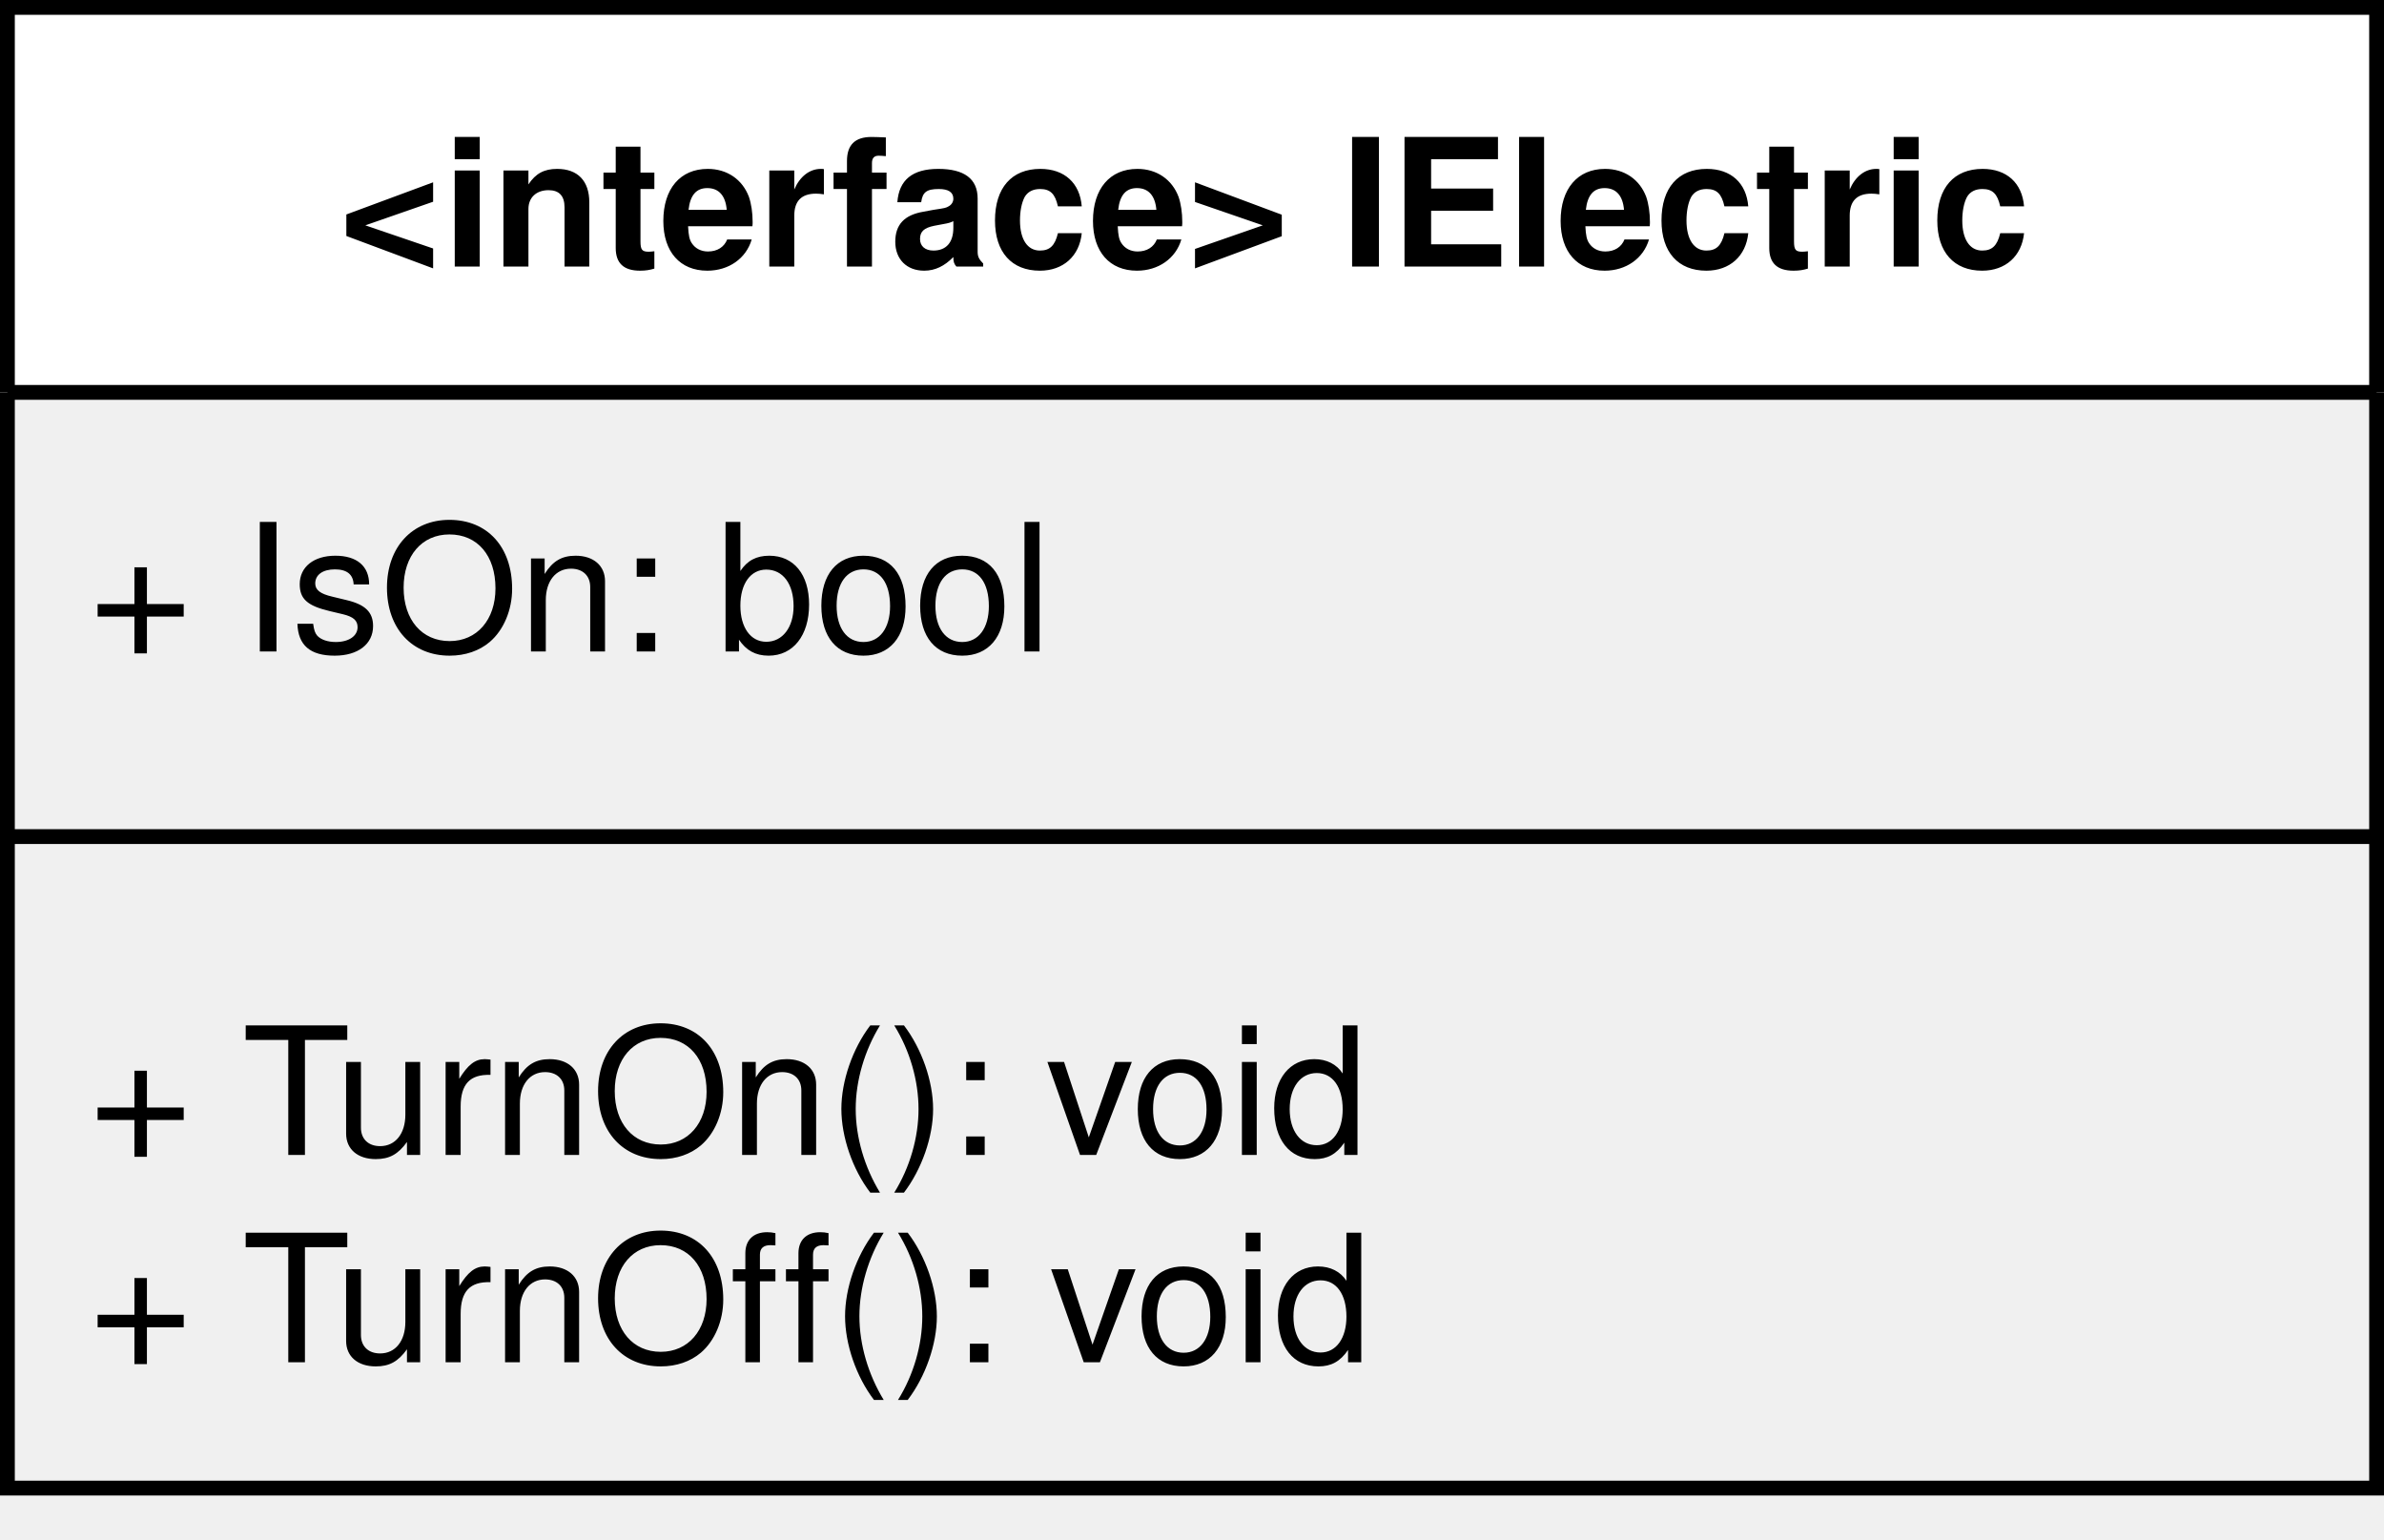
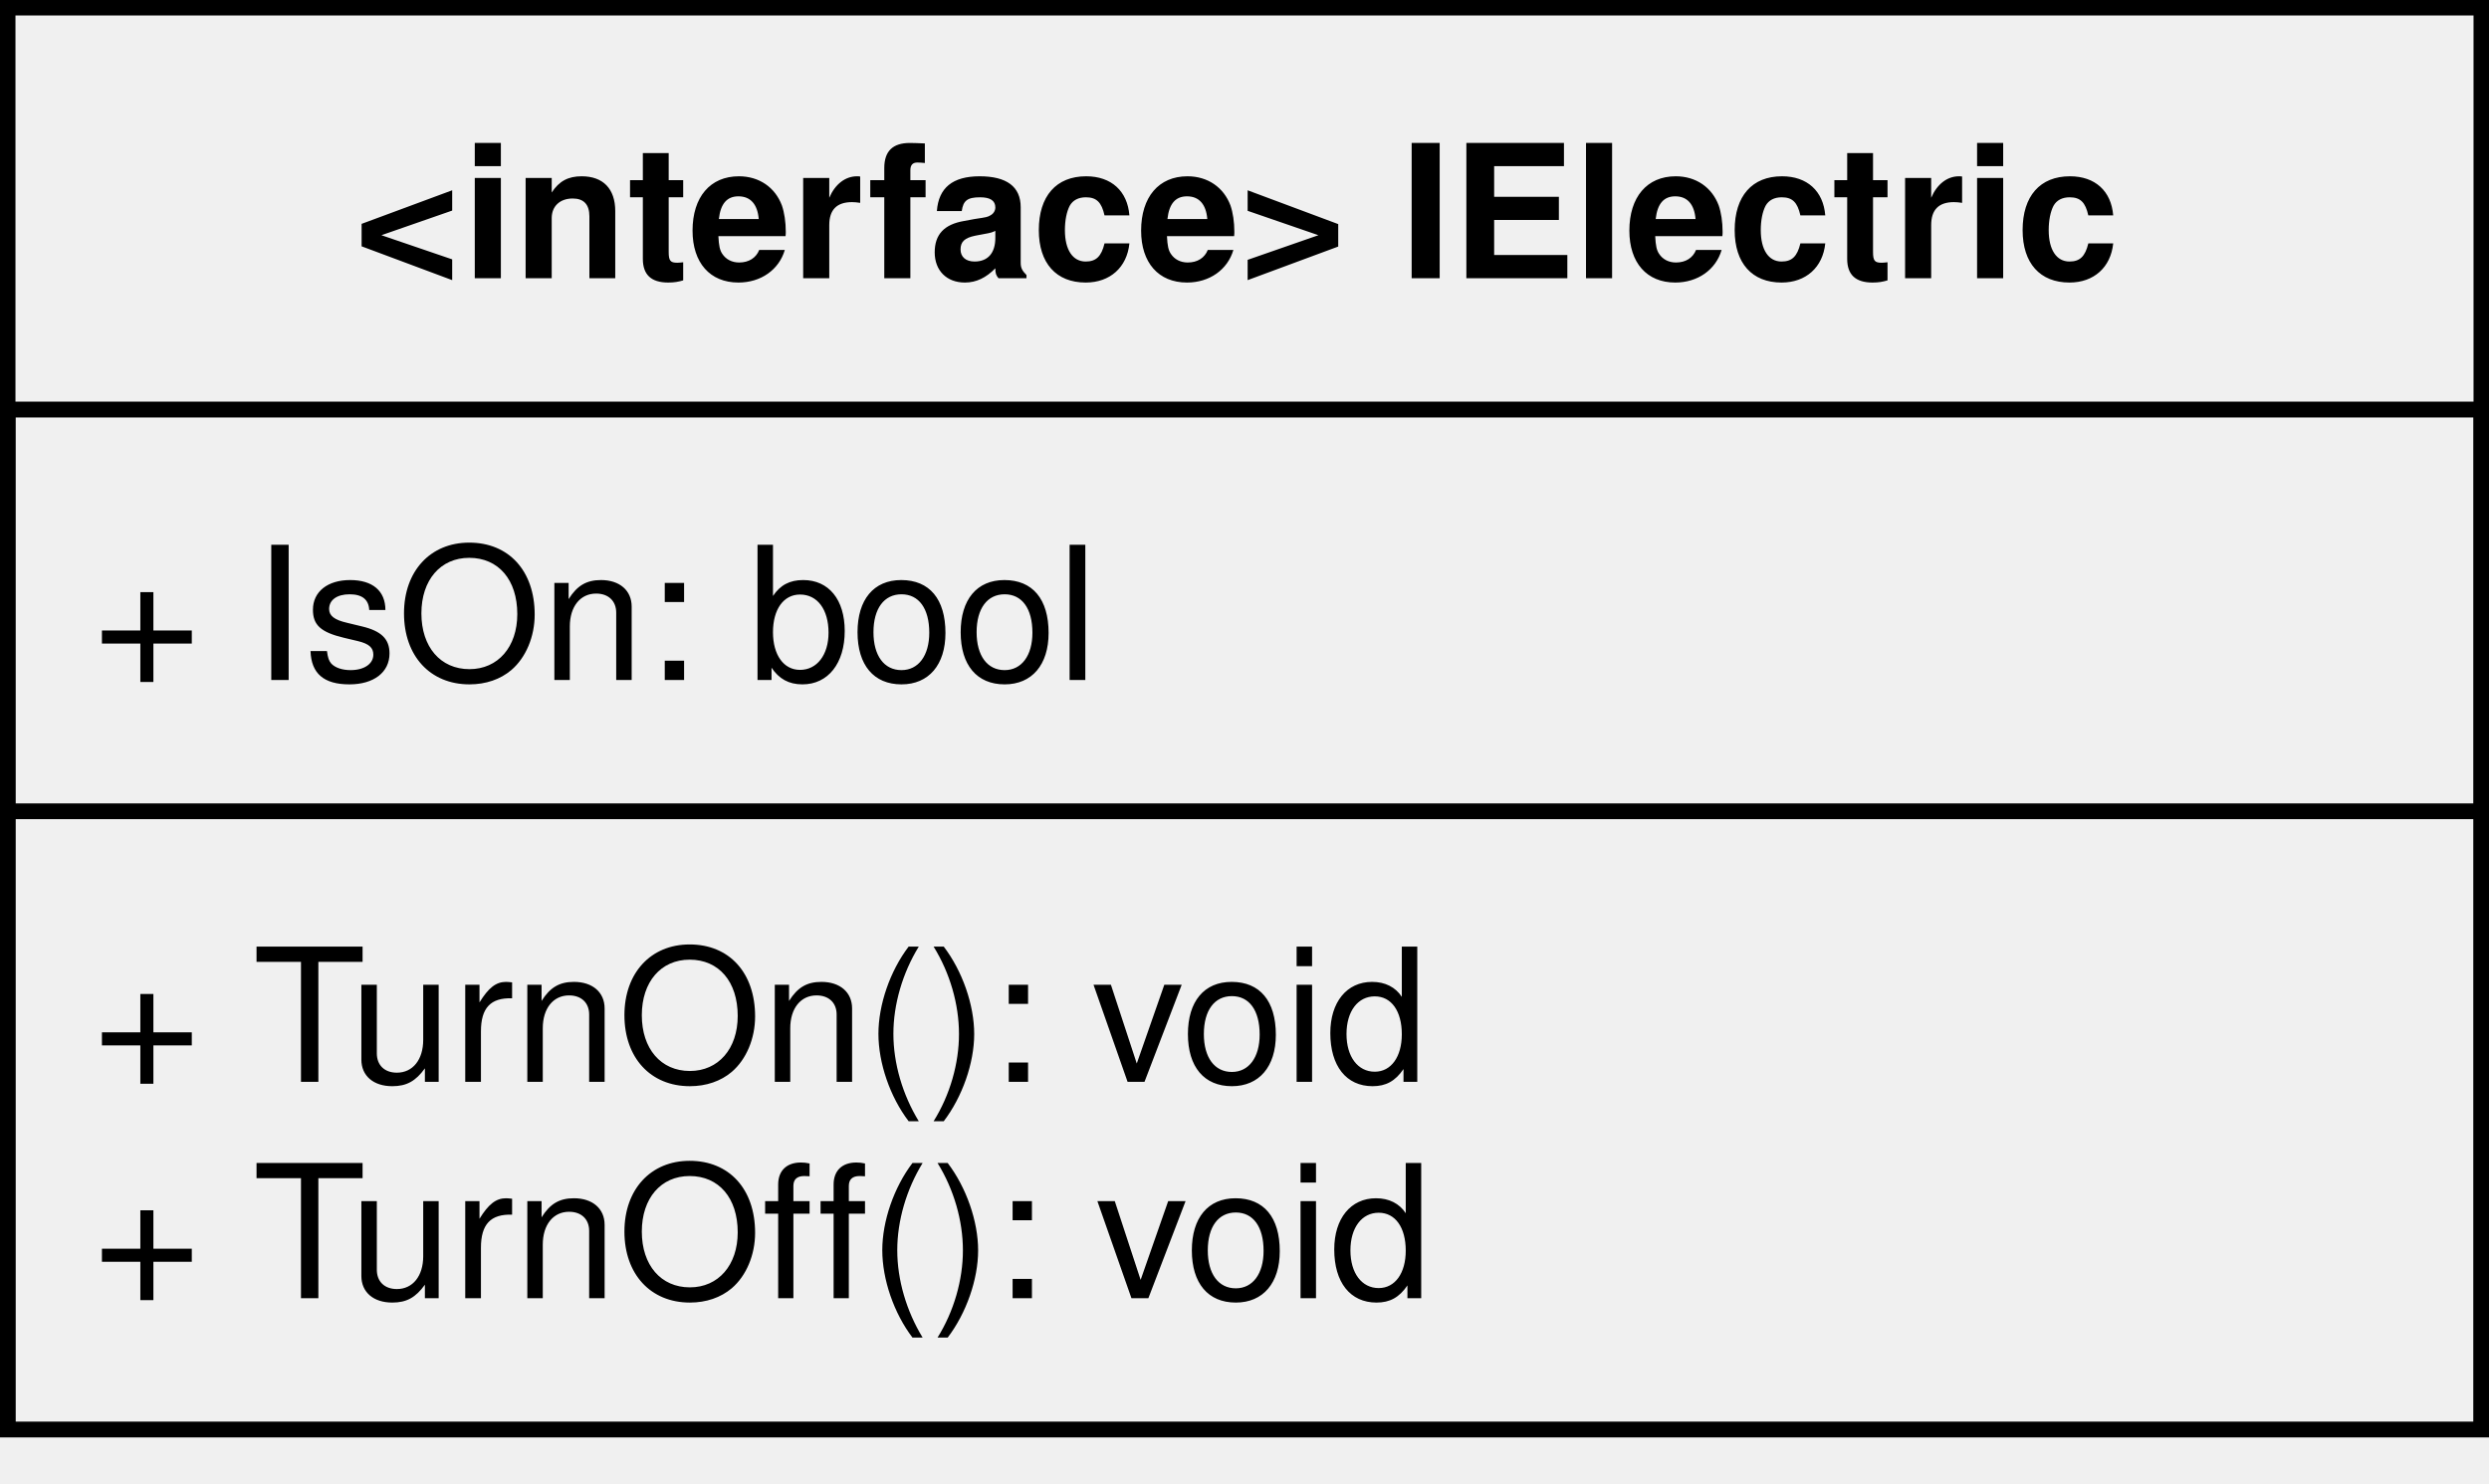
- <svg xmlns="http://www.w3.org/2000/svg" version="1.1" width="161px" height="104px" viewBox="-0.5 -0.5 161 104" content="&lt;mxfile&gt;&lt;diagram id=&quot;EXW-XyDmNgND7JVTKjty&quot; name=&quot;Page-1&quot;&gt;5ZbdjpswEIWfBqm9aBUg0PRyQ9Jtpax21ay01w4YsNZ4kHH+9uk7xnYIIZFoc1kJRZ7jY2PPNzbxwqQ6PEpSl0+QUe4Fk+zghQsvCOJvE/zVwtEIwXcrFJJlRvI7Yc0+qBWdbcsy2vSMCoArVvfFFISgqeppRErY92058P5ba1LQgbBOCR+qbyxTpVFn0aTTf1JWlO7N/sT2VMSZrdCUJIP9mRQuvTCRAMq0qkNCuc6dy4sZ9+NG72lhkgo1ZkBgBuwI39q9eUHMceicCUVlTlKKQqEFtP1ackynZKldvDq6jDR7VnEiMJrnINTa9vgYE84Kge2U6hlR2FGpGCbzwXYoqFFNS8azFTnCVi+8USR9d9G8BMk+cFrC7ZzYLZWtiyDuOdZ6JMoTVCVt0PPisuFfSE/k0DOuSKOskALnpG7Y5rSNisiCiTkoBZU1DZNt8693SA9nkk3+I4WKKnlEi+2d2To49sN9V1V+bLXyvKJcQRFbycVp5g42Nizv6+zjK+xbys0zYnnA1gYP1QA17ky1CCS80wQ4INOFAMOecX4hOfyc5uom/KYmKRPFqvUspp3y2+5ZS4Bjc96elpJlGRUaHCiiiKGkkdSAddvmJJrjg1lKJl8jL8KFJxj7XYyPtkuVgMC9ENYypFgCe9qoE90Byj7w4Dpdd6/F43A63z00p1doXpDjrCViyLmLy/8nbBUC4LTj9KoxLr74A5bhkGV4hRsnG8pfoGGKgZ5fGu8Fz3HIBnxGHUiLLArGIZvdTyy6cf5et1I8i0+fzRncAfp1gYS+uXNOljzve/7rc3oX9HjktTv9+1sXw+5r3vad/SUKl38A&lt;/diagram&gt;&lt;/mxfile&gt;">
+ <svg xmlns="http://www.w3.org/2000/svg" version="1.1" width="161px" height="96px" viewBox="-0.5 -0.5 161 96" content="&lt;mxfile&gt;&lt;diagram id=&quot;EXW-XyDmNgND7JVTKjty&quot; name=&quot;Page-1&quot;&gt;7VXbjpswEP0apPal4hLS7eOGZLeVstqqqdRnLwxgrfEg49z26zuGIUCTqGn72ghFzJkztmfOsfCipDo8GlGXT5iB8kI/O3jR0gvD+Uef/h1wZCCYdUBhZNZBwQBs5BswyHXFVmbQTIgWUVlZT8EUtYbUTjBhDO6ntBzVdNdaFHAGbFKhztEfMrNlh97F/oB/BlmU/c6Bz5kXkb4WBrea9/PC6KH9delK9GsxvylFhvsRFK28KDGItnurDgkoN9p+bF3dw5Xs6dwGtL2lIOwKdkJtoT/xXFHpQmoLJhcpEFA4gGhfVoqmbWTKh7fHfmDNXlZKaIoWOWq74UxAsVCy0PSegluRgB0YK2nW95ywWBOallJla3HErTt4Y2mQfbQo0cg3WlYoXpPSxrJtwvmEsXGVBPuEGmiI87WfRvAL9CQOE+JaNJaBFJUSdSNfTm1UwhRSL9BarJiUS6USVEhNLTWemu8h0t5vf+2BDb7Cpcy5YiyiGxMcRhAr+AhYgTVHonD2js10nIb7wbnBnLFy5NpPLL7gy1KcFh4MQy/smcv+mV/wT+uU5pmkvXc3gu7tmV2oMTuyhoLcXjVGU4tU6mLdcpazAfnGrTgIqTZX7U0qZZaBdqKiFVZ0CrpJ10iebnuNF/TQRBL/Q+zFdKCE4mCI6XF0Q1JqUk7IVhoge+zBWeSvZT7TdKp8eFlm1rUf9u907Xn/omt8RdfvW6Of9bv3nbY7JL7bLgq6Hk+UPJ9y/ut/WeybrjnrH4e36T/z/1h/CodvTpsbfdej1U8=&lt;/diagram&gt;&lt;/mxfile&gt;" style="background-color: rgb(255, 255, 255);">
  <defs>
    <clipPath id="mx-clip-4-31-152-26-0">
      <rect x="4" y="31" width="152" height="26" />
    </clipPath>
-     <clipPath id="mx-clip-4-65-152-40-0">
-       <rect x="4" y="65" width="152" height="40" />
+     <clipPath id="mx-clip-4-57-152-40-0">
+       <rect x="4" y="57" width="152" height="40" />
    </clipPath>
  </defs>
  <g>
-     <path d="M 0 26 L 0 0 L 160 0 L 160 26" fill="#ffffff" stroke="#000000" stroke-miterlimit="10" pointer-events="all" />
-     <path d="M 0 26 L 0 100 L 160 100 L 160 26" fill="none" stroke="#000000" stroke-miterlimit="10" pointer-events="none" />
+     <path d="M 0 26 L 0 0 L 160 0 L 160 26" fill="none" stroke="#000000" stroke-miterlimit="10" pointer-events="all" />
+     <path d="M 0 26 L 0 92 L 160 92 L 160 26" fill="none" stroke="#000000" stroke-miterlimit="10" pointer-events="none" />
    <path d="M 0 26 L 160 26" fill="none" stroke="#000000" stroke-miterlimit="10" pointer-events="none" />
    <g fill="#000000" font-family="Helvetica" font-weight="bold" pointer-events="none" text-anchor="middle" font-size="12px">
      <text x="79.5" y="17.5">&lt;interface&gt; IElectric</text>
    </g>
+     <rect x="0" y="26" width="160" height="26" fill="none" stroke="#000000" pointer-events="none" />
    <g fill="#000000" font-family="Helvetica" pointer-events="none" clip-path="url(#mx-clip-4-31-152-26-0)" font-size="12px">
      <text x="5.5" y="43.5">+ IsOn: bool</text>
    </g>
-     <path d="M 0 56 L 160 56" fill="none" stroke="#000000" stroke-miterlimit="10" pointer-events="none" />
-     <g fill="#000000" font-family="Helvetica" pointer-events="none" clip-path="url(#mx-clip-4-65-152-40-0)" font-size="12px">
-       <text x="5.5" y="77.5">+ TurnOn(): void</text>
-       <text x="5.5" y="91.5">+ TurnOff(): void</text>
+     <rect x="0" y="52" width="160" height="40" fill="none" stroke="#000000" pointer-events="none" />
+     <g fill="#000000" font-family="Helvetica" pointer-events="none" clip-path="url(#mx-clip-4-57-152-40-0)" font-size="12px">
+       <text x="5.5" y="69.5">+ TurnOn(): void</text>
+       <text x="5.5" y="83.5">+ TurnOff(): void</text>
    </g>
  </g>
</svg>
